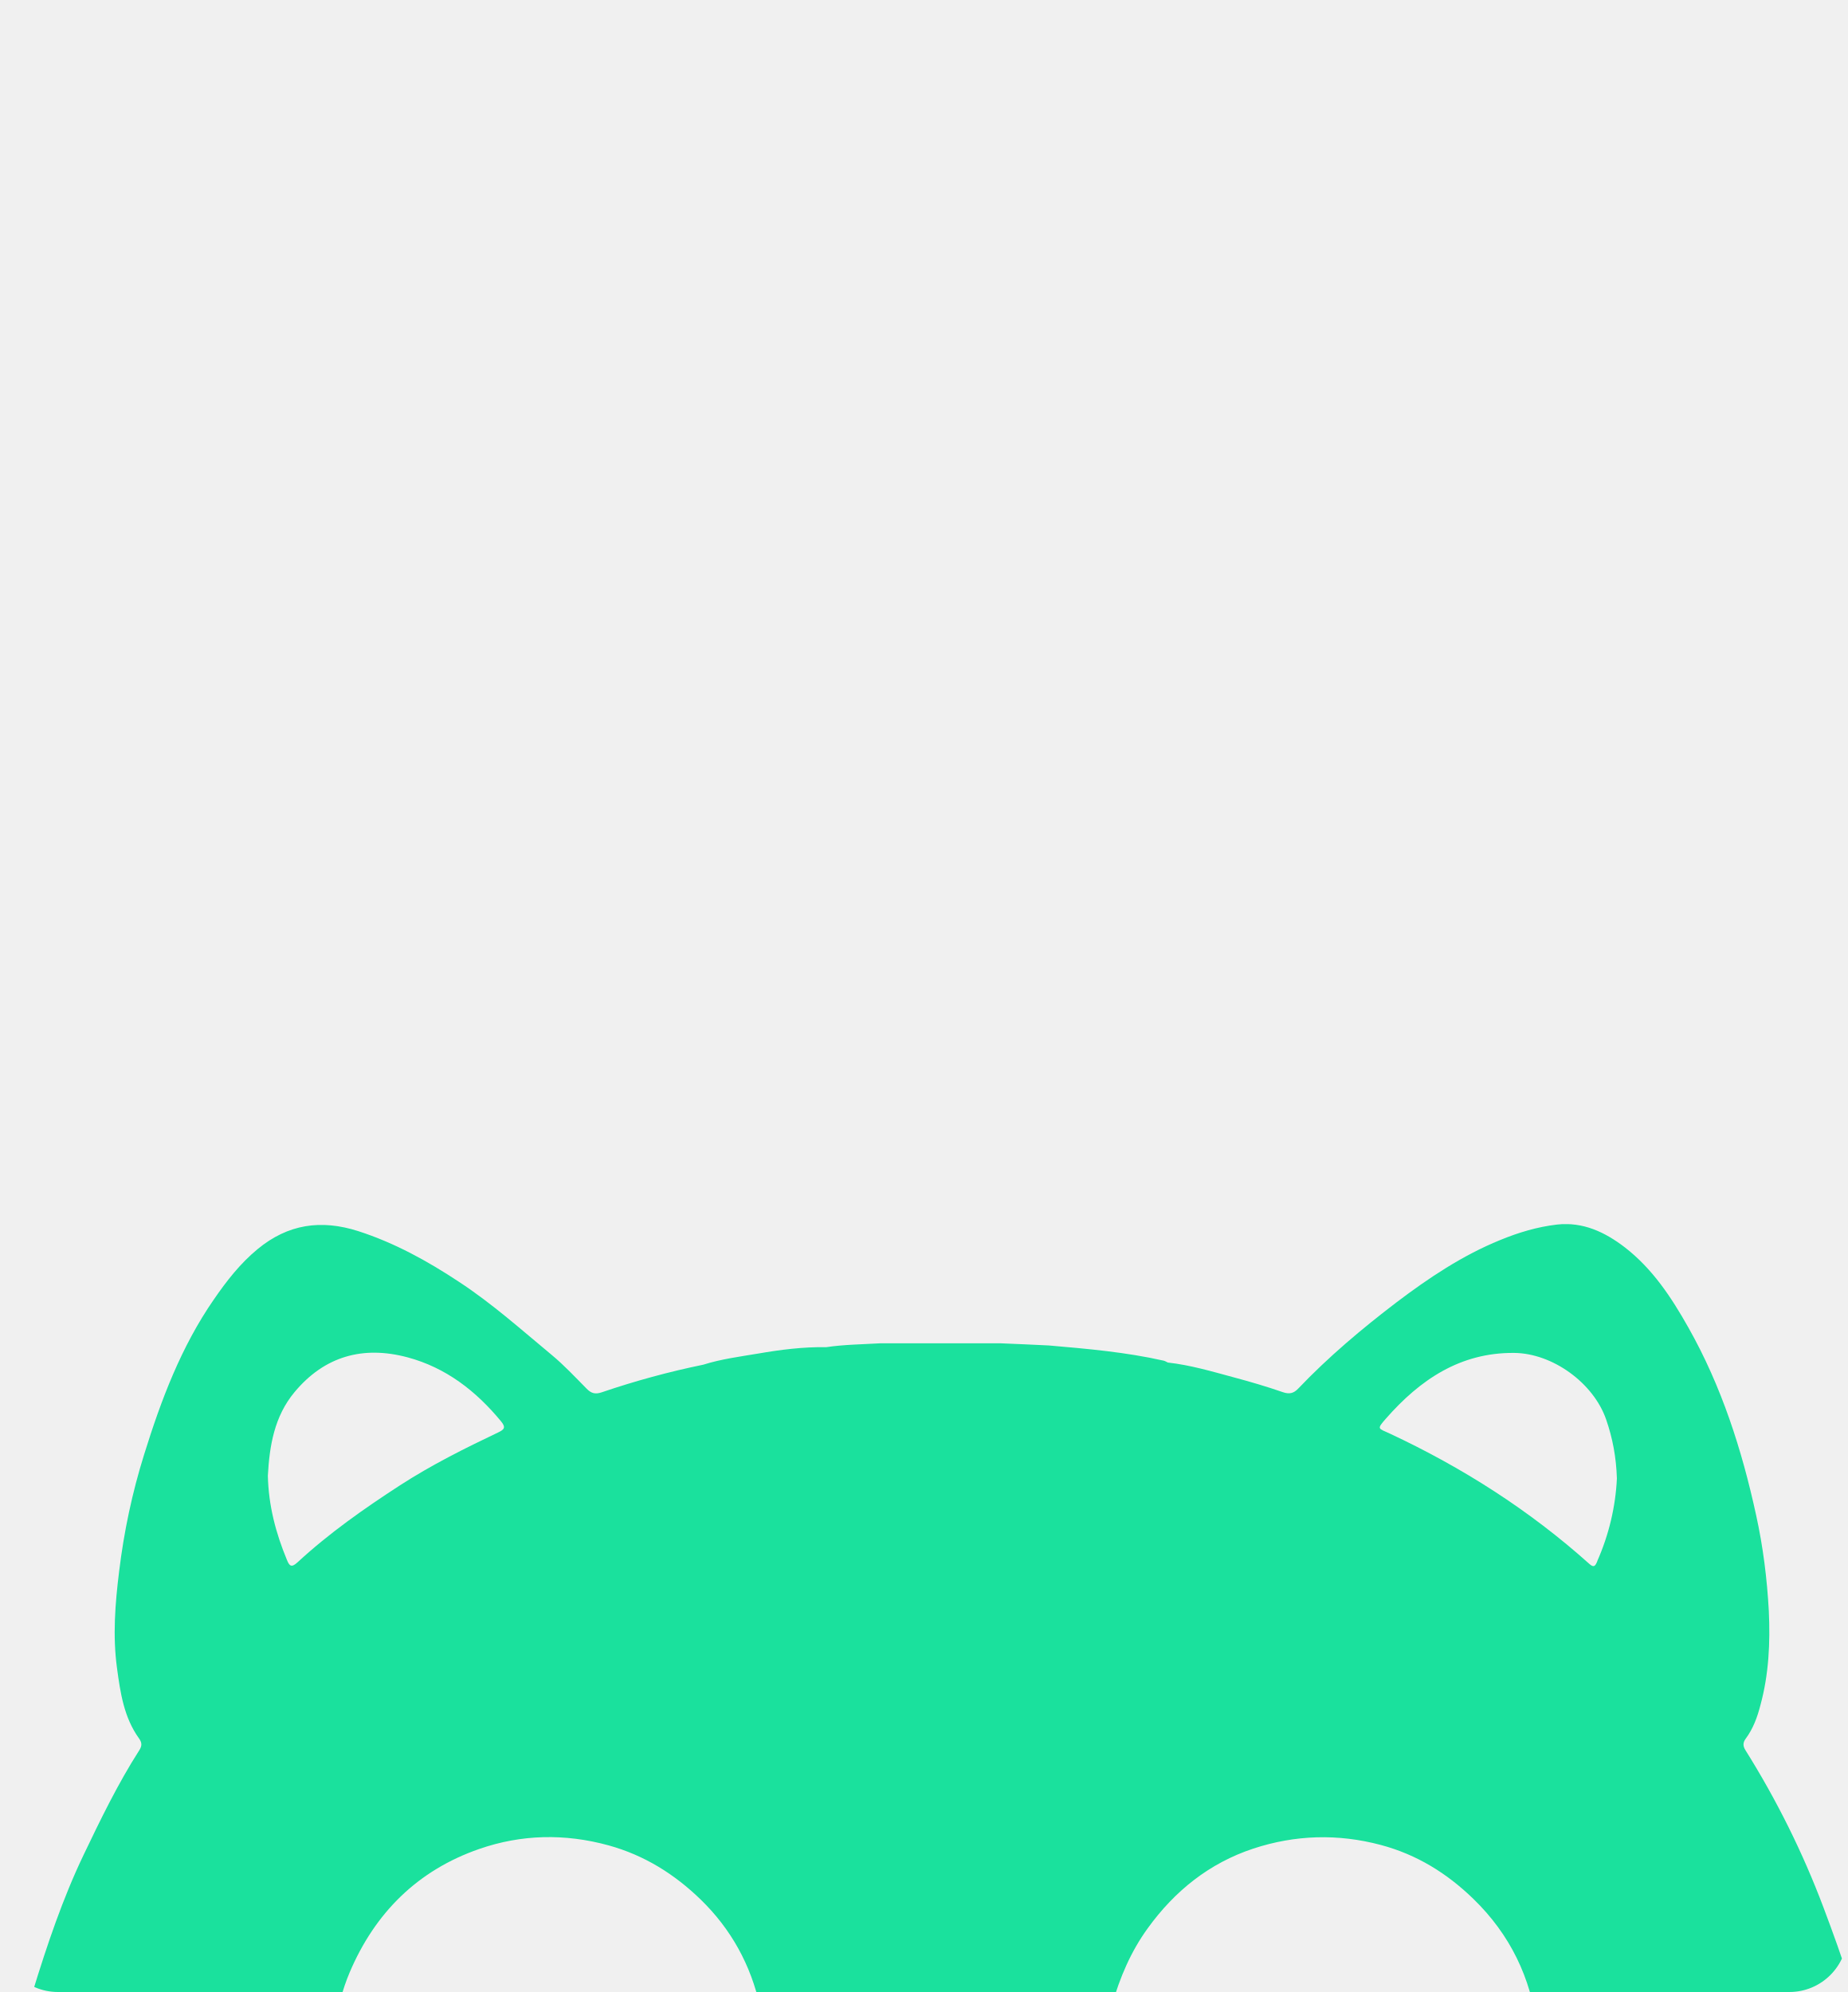
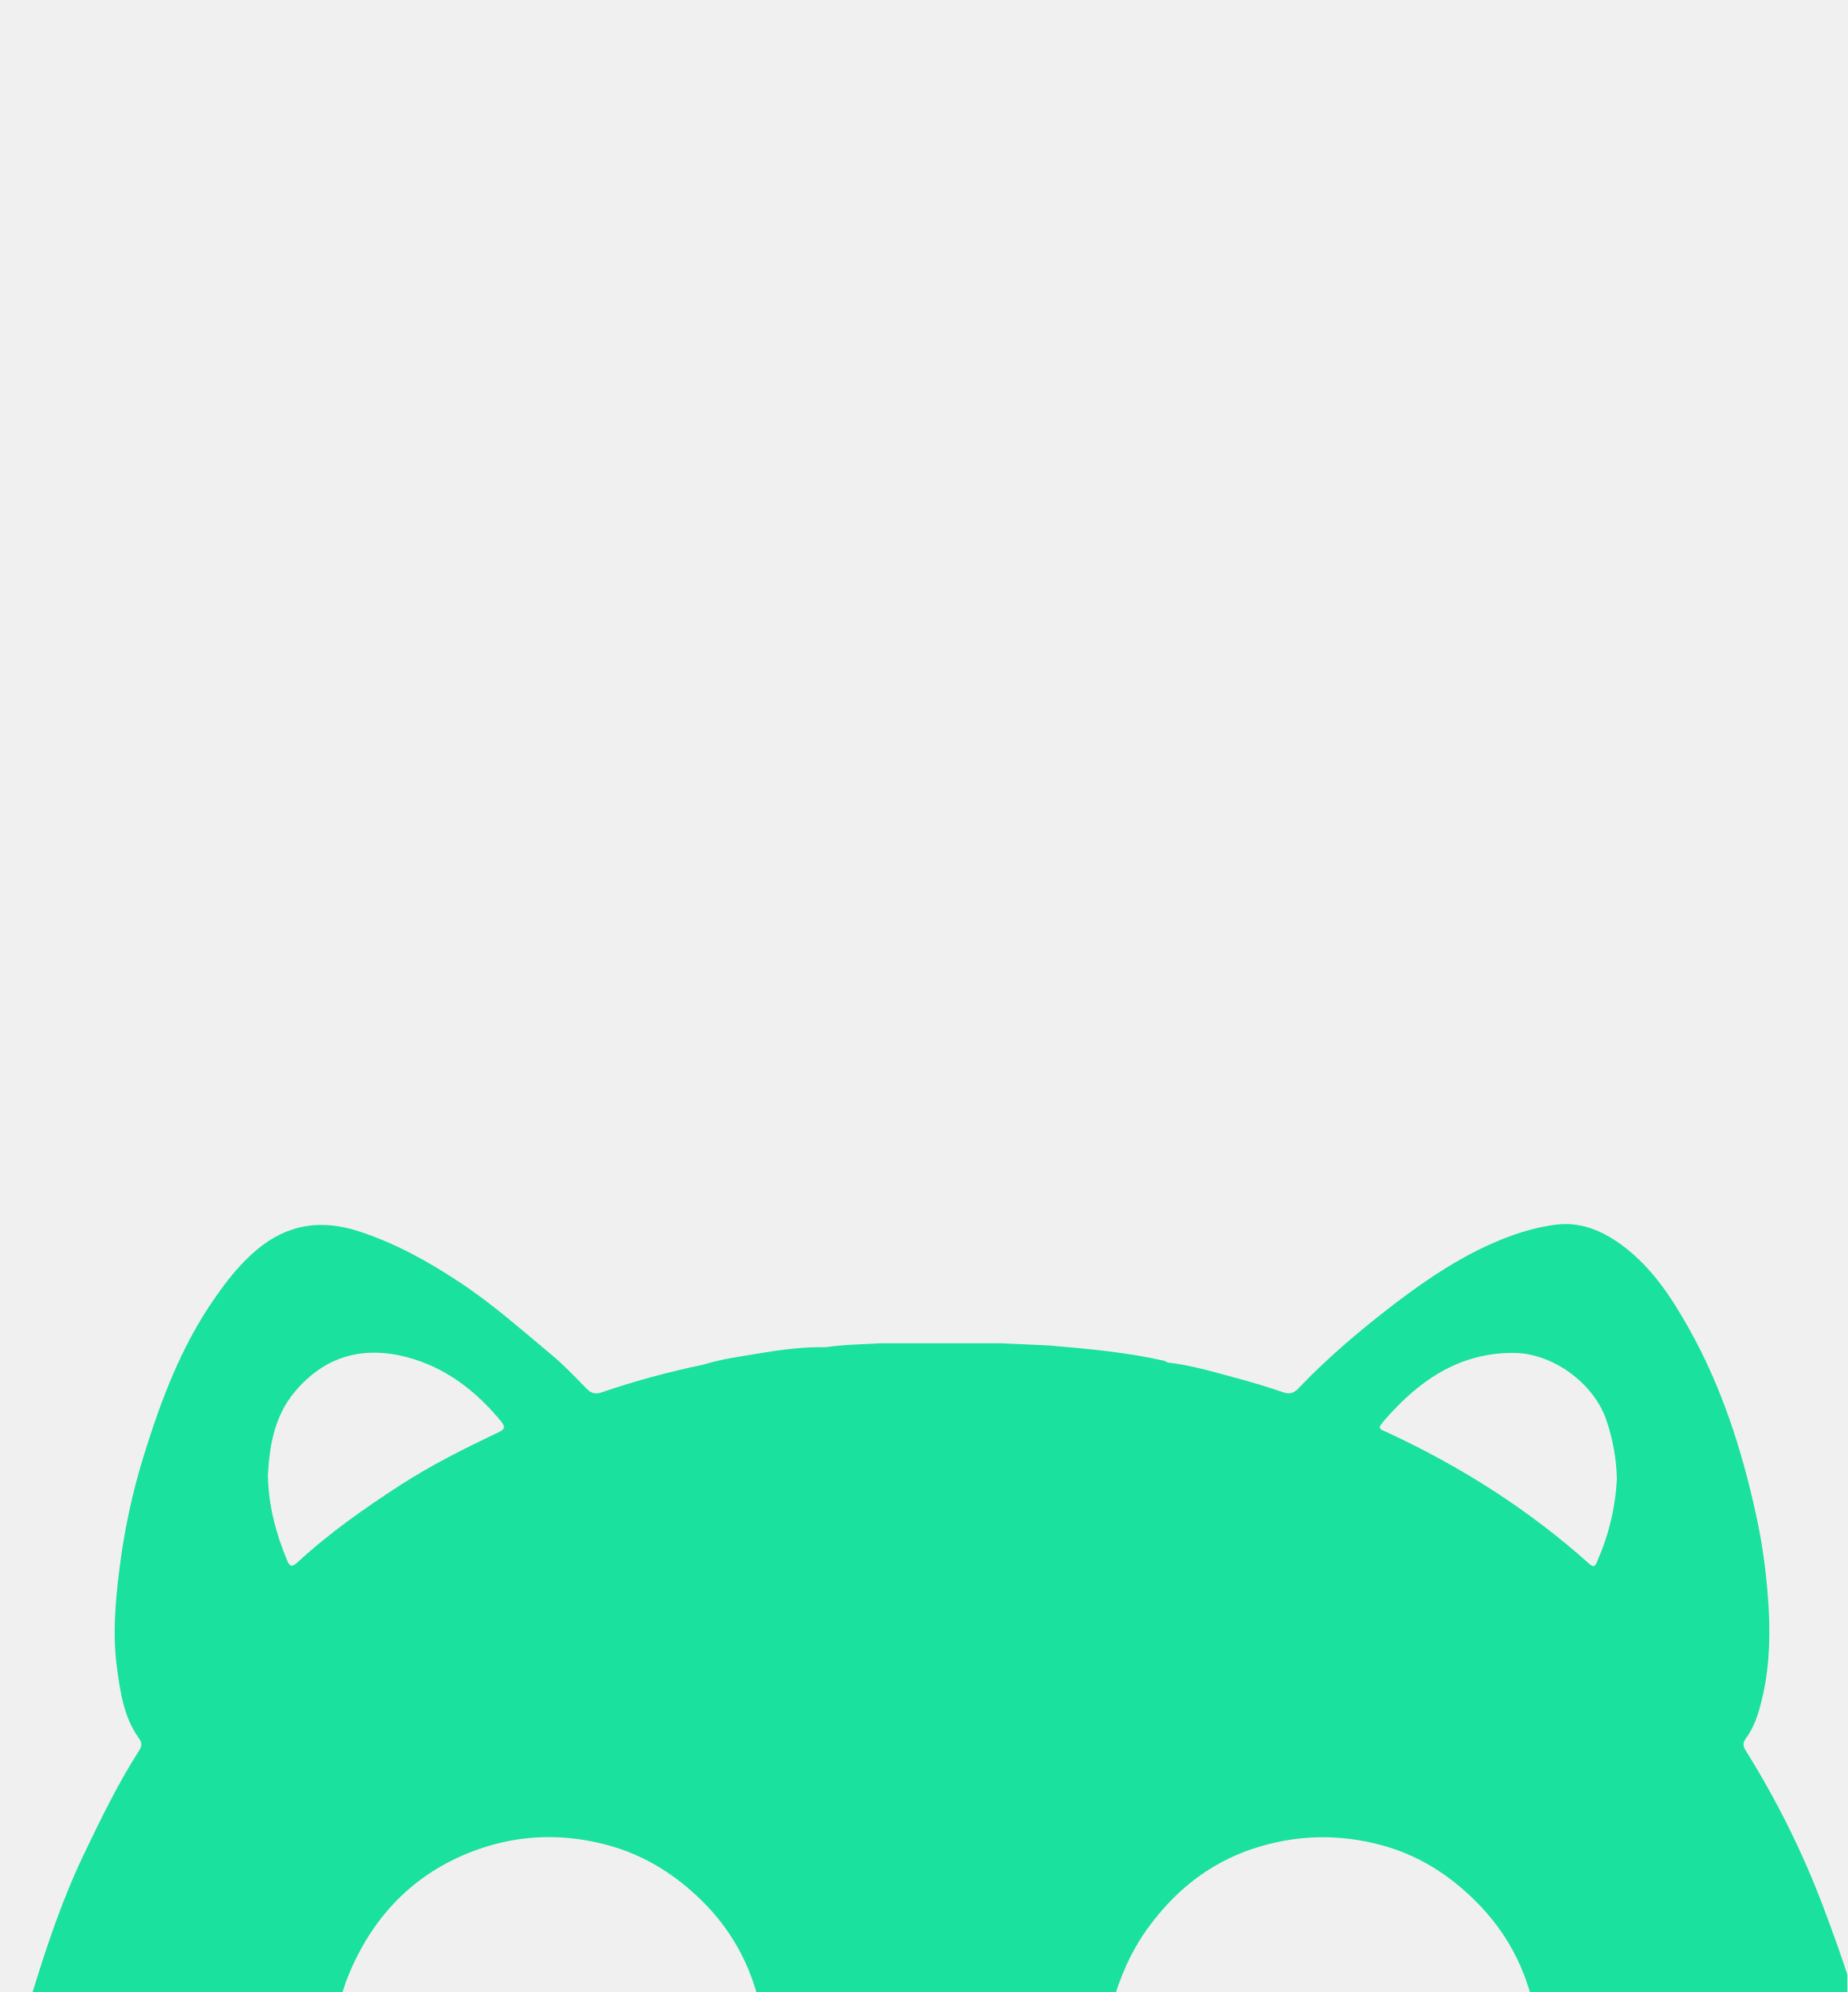
<svg xmlns="http://www.w3.org/2000/svg" width="255" height="275" viewBox="0 0 255 275" fill="none">
-   <g clip-path="url(#clip0_7992_18245)">
-     <g clip-path="url(#clip1_7992_18245)">
-       <path d="M260.163 301.745C260.274 298.319 260.016 294.912 259.575 291.523C259.299 289.349 259.096 287.121 258.269 285.039C256.852 277.561 254.369 270.396 251.702 263.323C248.85 255.753 245.245 248.496 240.94 241.626C240.572 241.055 240.572 240.576 240.959 240.042C241.989 238.66 242.578 237.058 243.001 235.4C244.16 231.145 244.362 226.817 244.16 222.415C243.92 217.958 243.368 213.537 242.412 209.19C240.444 200.128 237.629 191.361 233.049 183.256C230.713 179.112 228.119 175.17 224.293 172.205C221.533 170.087 218.498 168.65 214.911 169.055C212.207 169.368 209.576 170.16 207.075 171.192C201.869 173.31 197.215 176.423 192.763 179.794C187.98 183.44 183.363 187.327 179.206 191.692C178.58 192.355 177.973 192.503 177.072 192.189C174.846 191.416 172.565 190.753 170.303 190.145C167.304 189.335 164.324 188.45 161.197 188.1C161.013 188.008 160.829 187.898 160.627 187.843C155.402 186.664 150.086 186.203 144.77 185.743C142.562 185.632 140.373 185.54 138.166 185.448H121.481C118.998 185.595 116.496 185.614 114.031 185.982C110.867 185.927 107.722 186.332 104.631 186.866C102.093 187.29 99.536 187.622 97.089 188.395C92.343 189.371 87.671 190.642 83.072 192.208C82.152 192.521 81.6 192.355 80.957 191.692C79.393 190.108 77.866 188.469 76.156 187.051C71.98 183.588 67.933 179.959 63.352 176.957C58.974 174.065 54.468 171.579 49.446 169.958C44.313 168.319 39.751 168.982 35.557 172.444C33.147 174.434 31.271 176.847 29.524 179.388C24.998 185.927 22.239 193.258 19.903 200.773C18.247 206.059 17.107 211.456 16.445 216.926C15.893 221.365 15.543 225.822 16.15 230.28C16.61 233.687 17.107 237.095 19.185 239.987C19.608 240.576 19.627 241.018 19.204 241.663C16.261 246.267 13.888 251.167 11.533 256.085C8.645 262.126 6.511 268.481 4.543 274.872C3.513 278.224 2.446 281.576 1.912 285.058C1.747 285.518 1.508 285.96 1.416 286.439C0.551 291.504 -0.148 296.588 0.036 301.745C-0.056 304.232 0.054 306.737 0.312 309.205C0.349 313.791 1.6 318.138 3.016 322.43C3.402 323.627 3.586 324.953 4.58 325.892C4.524 326.261 4.672 326.574 4.819 326.905C5.591 328.784 6.511 330.589 7.56 332.339C8.406 334.126 9.473 335.783 10.558 337.423C12.011 339.614 13.796 341.567 15.488 343.538C17.309 345.656 19.259 347.682 21.632 349.247C22.294 350.205 23.214 350.96 24.115 351.642C29.542 355.768 35.189 359.58 41.352 362.601C47.073 365.401 52.849 368.053 58.919 370.061C67.657 372.971 76.431 375.605 85.519 377.281C89.731 378.055 93.962 378.847 98.193 379.528C98.193 379.528 98.193 379.528 98.23 379.528C99.186 379.731 120.562 384.078 152.661 380.725C153.894 380.596 155.145 380.449 156.396 380.302C156.432 380.302 156.469 380.302 156.506 380.302C157.555 380.154 158.603 380.025 159.652 379.897C160.167 379.823 160.682 379.768 161.178 379.694C161.454 379.657 161.73 379.62 162.006 379.583C162.135 379.565 162.245 379.547 162.374 379.528C167.01 378.865 171.59 377.963 176.189 377.06C186.803 374.942 197.141 371.811 207.222 367.887C213.329 365.511 219.234 362.693 224.863 359.341C229.701 356.449 234.355 353.318 238.567 349.561C239.524 348.695 240.517 347.866 241.455 346.982C243.902 344.624 246.091 342.027 248.188 339.393C249.88 337.275 251.573 335.12 252.493 332.505C253.872 330.479 254.994 328.324 255.638 325.929C256.944 324.032 257.459 321.803 258.048 319.648C258.986 316.241 259.924 312.833 259.924 309.242C260.035 306.755 260.366 304.268 260.2 301.782L260.163 301.745ZM120.654 294.249C123.744 292.609 127 291.891 130.514 292.002C132.758 292.075 134.91 292.407 137.044 293.107C138.552 293.604 139.693 294.728 141.109 295.335C138.736 299.222 135.94 302.758 132.279 305.539C130.422 306.958 129.759 306.976 127.883 305.558C124.186 302.758 121.316 299.222 118.851 295.317C119.697 295.391 120.028 294.58 120.635 294.267L120.654 294.249ZM41.057 215.692C40.23 216.447 39.954 216.208 39.604 215.342C38.077 211.658 37.066 207.864 36.974 203.72C37.194 199.631 37.857 195.542 40.653 192.189C44.792 187.216 50.108 185.743 56.252 187.382C61.55 188.8 65.707 192.024 69.165 196.223C69.883 197.089 69.57 197.365 68.761 197.752C64.125 199.962 59.545 202.246 55.222 205.046C50.255 208.269 45.399 211.677 41.039 215.71L41.057 215.692ZM100.235 300.806C98.874 302.021 97.917 303.587 96.574 304.821C92.049 309.021 86.825 311.765 80.699 312.741C80.258 312.815 79.835 312.925 79.393 313.036C76.56 313.312 73.727 313.294 70.894 312.741C63.334 311.305 57.135 307.713 52.389 301.579C50.936 299.701 49.813 297.656 48.655 295.612C48.563 295.354 48.471 295.096 48.379 294.856C48.103 294.101 47.845 293.346 47.588 292.591C47.054 290.896 46.594 289.183 46.374 287.397C45.711 282.203 46.227 277.156 48.25 272.33C51.745 264.078 57.65 258.203 66.148 255.256C71.98 253.23 77.977 253.101 84.01 254.758C88.94 256.121 93.098 258.719 96.74 262.255C100.934 266.344 103.638 271.262 104.907 276.99C105.441 278.795 105.625 280.674 105.662 282.516C105.772 287.544 104.76 292.333 102.387 296.809C101.67 298.135 100.952 299.48 100.235 300.806ZM209.999 295.262C207.645 300.29 204.389 304.582 199.79 307.731C195.467 310.678 190.74 312.594 185.442 313.036C183.878 313.165 182.333 313.239 180.769 313.239C178.728 312.889 176.649 312.686 174.625 312.078C168.389 310.218 163.147 306.866 159.192 301.616C158.953 301.303 158.75 300.935 158.327 300.824C158.106 300.437 157.923 300.032 157.683 299.664C154.556 294.654 152.809 289.257 152.845 283.289C152.845 281.098 153.268 278.961 153.489 276.806C154.575 273.012 156.083 269.438 158.419 266.215C162.153 261.039 166.936 257.208 173.007 255.201C178.783 253.303 184.669 253.119 190.611 254.703C195.578 256.029 199.735 258.608 203.396 262.163C208.436 267.062 211.306 272.993 212.207 279.974C212.888 285.297 211.968 290.344 209.999 295.262ZM220.485 215.545C220.246 216.079 220.062 216.521 219.381 215.895C211.122 208.49 201.869 202.596 191.825 197.899C190.225 197.163 190.004 197.328 191.31 195.836C196.001 190.495 201.538 186.701 209.025 186.774C214.322 186.83 219.951 190.919 221.699 195.947C222.6 198.544 223.097 201.178 223.189 204.106C223.005 207.974 222.104 211.842 220.466 215.545H220.485Z" fill="#1AE19D" />
+   <g clip-path="url(#clip0_8160_53854)">
+     <g clip-path="url(#clip1_8160_53854)">
+       <path d="M260.163 301.745C260.274 298.319 260.016 294.912 259.575 291.523C259.299 289.349 259.096 287.121 258.269 285.039C256.852 277.561 254.369 270.396 251.702 263.323C248.85 255.753 245.245 248.496 240.94 241.626C240.572 241.055 240.572 240.576 240.959 240.042C241.989 238.66 242.578 237.058 243.001 235.4C244.16 231.145 244.362 226.817 244.159 222.415C243.92 217.958 243.369 213.537 242.412 209.19C240.444 200.128 237.629 191.361 233.049 183.256C230.713 179.112 228.119 175.17 224.293 172.205C221.533 170.087 218.498 168.65 214.911 169.055C212.207 169.368 209.576 170.16 207.075 171.192C201.869 173.31 197.215 176.423 192.763 179.794C187.98 183.44 183.363 187.327 179.206 191.692C178.58 192.355 177.973 192.503 177.072 192.189C174.846 191.416 172.565 190.753 170.303 190.145C167.304 189.335 164.324 188.45 161.197 188.1C161.013 188.008 160.829 187.898 160.627 187.843C155.402 186.664 150.086 186.203 144.77 185.743C142.562 185.632 140.373 185.54 138.166 185.448H121.481C118.998 185.595 116.496 185.614 114.031 185.982C110.867 185.927 107.722 186.332 104.631 186.866C102.093 187.29 99.536 187.622 97.089 188.395C92.343 189.371 87.671 190.642 83.072 192.208C82.152 192.521 81.6 192.355 80.957 191.692C79.393 190.108 77.866 188.469 76.156 187.051C71.98 183.588 67.933 179.959 63.352 176.957C58.974 174.065 54.468 171.579 49.446 169.958C44.313 168.319 39.751 168.982 35.557 172.444C33.147 174.434 31.271 176.847 29.523 179.388C24.998 185.927 22.239 193.258 19.903 200.773C18.247 206.059 17.107 211.456 16.445 216.926C15.893 221.365 15.543 225.822 16.15 230.28C16.61 233.687 17.107 237.095 19.185 239.987C19.608 240.576 19.627 241.018 19.204 241.663C16.261 246.267 13.888 251.167 11.533 256.085C8.645 262.126 6.511 268.481 4.543 274.872C3.513 278.224 2.446 281.576 1.912 285.058C1.747 285.518 1.508 285.96 1.416 286.439C0.551 291.504 -0.148 296.588 0.036 301.745C-0.056 304.232 0.054 306.737 0.312 309.205C0.349 313.791 1.6 318.138 3.016 322.43C3.402 323.627 3.586 324.953 4.58 325.892C4.524 326.261 4.672 326.574 4.819 326.905C5.591 328.784 6.511 330.589 7.56 332.339C8.406 334.126 9.473 335.783 10.558 337.423C12.011 339.614 13.796 341.567 15.488 343.538C17.309 345.656 19.259 347.682 21.632 349.247C22.294 350.205 23.214 350.96 24.115 351.642C29.542 355.768 35.189 359.58 41.352 362.601C47.073 365.401 52.849 368.053 58.919 370.061C67.657 372.971 76.431 375.605 85.519 377.281C89.731 378.055 93.962 378.847 98.193 379.528C98.193 379.528 98.193 379.528 98.23 379.528C99.186 379.731 120.562 384.078 152.661 380.725C153.894 380.596 155.145 380.449 156.396 380.302C156.432 380.302 156.469 380.302 156.506 380.302C157.555 380.154 158.603 380.025 159.652 379.897C160.167 379.823 160.682 379.768 161.178 379.694C161.454 379.657 161.73 379.62 162.006 379.583C162.135 379.565 162.245 379.547 162.374 379.528C167.01 378.865 171.59 377.963 176.189 377.06C186.803 374.942 197.141 371.811 207.222 367.887C213.329 365.511 219.234 362.693 224.863 359.341C229.701 356.449 234.355 353.318 238.567 349.561C239.524 348.695 240.517 347.866 241.455 346.982C243.902 344.624 246.091 342.027 248.188 339.393C249.88 337.275 251.573 335.12 252.493 332.505C253.872 330.479 254.994 328.324 255.638 325.929C256.944 324.032 257.459 321.803 258.048 319.648C258.986 316.241 259.924 312.833 259.924 309.242C260.035 306.755 260.366 304.268 260.2 301.782L260.163 301.745ZM120.654 294.249C123.744 292.609 127 291.891 130.514 292.002C132.758 292.075 134.91 292.407 137.044 293.107C138.552 293.604 139.693 294.728 141.109 295.335C138.736 299.222 135.94 302.758 132.279 305.539C130.422 306.958 129.759 306.976 127.883 305.558C124.186 302.758 121.316 299.222 118.851 295.317C119.697 295.391 120.028 294.58 120.635 294.267L120.654 294.249ZM41.057 215.692C40.23 216.447 39.954 216.208 39.604 215.342C38.077 211.658 37.066 207.864 36.974 203.72C37.194 199.631 37.857 195.542 40.653 192.189C44.792 187.216 50.108 185.743 56.252 187.382C61.55 188.8 65.707 192.024 69.165 196.223C69.883 197.089 69.57 197.365 68.761 197.752C64.125 199.962 59.545 202.246 55.222 205.046C50.255 208.269 45.399 211.677 41.039 215.71L41.057 215.692ZM100.235 300.806C98.874 302.021 97.917 303.587 96.574 304.821C92.049 309.021 86.825 311.765 80.699 312.741C80.258 312.815 79.835 312.925 79.393 313.036C76.56 313.312 73.727 313.294 70.894 312.741C63.334 311.305 57.135 307.713 52.389 301.579C50.936 299.701 49.813 297.656 48.655 295.612C48.563 295.354 48.471 295.096 48.379 294.856C48.103 294.101 47.845 293.346 47.588 292.591C47.054 290.896 46.594 289.183 46.374 287.397C45.711 282.203 46.226 277.156 48.25 272.33C51.745 264.078 57.65 258.203 66.148 255.256C71.98 253.23 77.977 253.101 84.01 254.758C88.94 256.121 93.098 258.719 96.74 262.255C100.934 266.344 103.638 271.262 104.907 276.99C105.441 278.795 105.625 280.674 105.662 282.516C105.772 287.544 104.76 292.333 102.387 296.809C101.67 298.135 100.952 299.48 100.235 300.806ZM209.999 295.262C207.645 300.29 204.389 304.582 199.79 307.731C195.467 310.678 190.74 312.594 185.442 313.036C183.878 313.165 182.333 313.239 180.769 313.239C178.728 312.889 176.649 312.686 174.625 312.078C168.389 310.218 163.147 306.866 159.192 301.616C158.953 301.303 158.75 300.935 158.327 300.824C158.106 300.437 157.922 300.032 157.683 299.664C154.556 294.654 152.809 289.257 152.845 283.289C152.845 281.098 153.268 278.961 153.489 276.806C154.575 273.012 156.083 269.438 158.419 266.215C162.153 261.039 166.936 257.208 173.007 255.201C178.783 253.303 184.669 253.119 190.611 254.703C195.578 256.029 199.735 258.608 203.396 262.163C208.436 267.062 211.306 272.993 212.207 279.974C212.888 285.297 211.968 290.344 209.999 295.262ZM220.485 215.545C220.246 216.079 220.062 216.521 219.381 215.895C211.122 208.49 201.869 202.596 191.825 197.899C190.225 197.163 190.004 197.328 191.31 195.836C196.001 190.495 201.538 186.701 209.025 186.774C214.322 186.83 219.951 190.919 221.699 195.947C222.6 198.544 223.097 201.178 223.189 204.106C223.005 207.974 222.104 211.842 220.466 215.545H220.485Z" fill="#1AE19D" />
    </g>
  </g>
  <defs>
-     <clipPath id="clip0_7992_18245">
-       <rect width="255" height="275" rx="8" fill="white" />
+     <clipPath id="clip0_8160_53854">
+       <rect width="255" height="275" fill="white" />
    </clipPath>
-     <clipPath id="clip1_7992_18245">
+     <clipPath id="clip1_8160_53854">
      <rect width="260.219" height="212.996" fill="white" transform="translate(0 169)" />
    </clipPath>
  </defs>
</svg>
